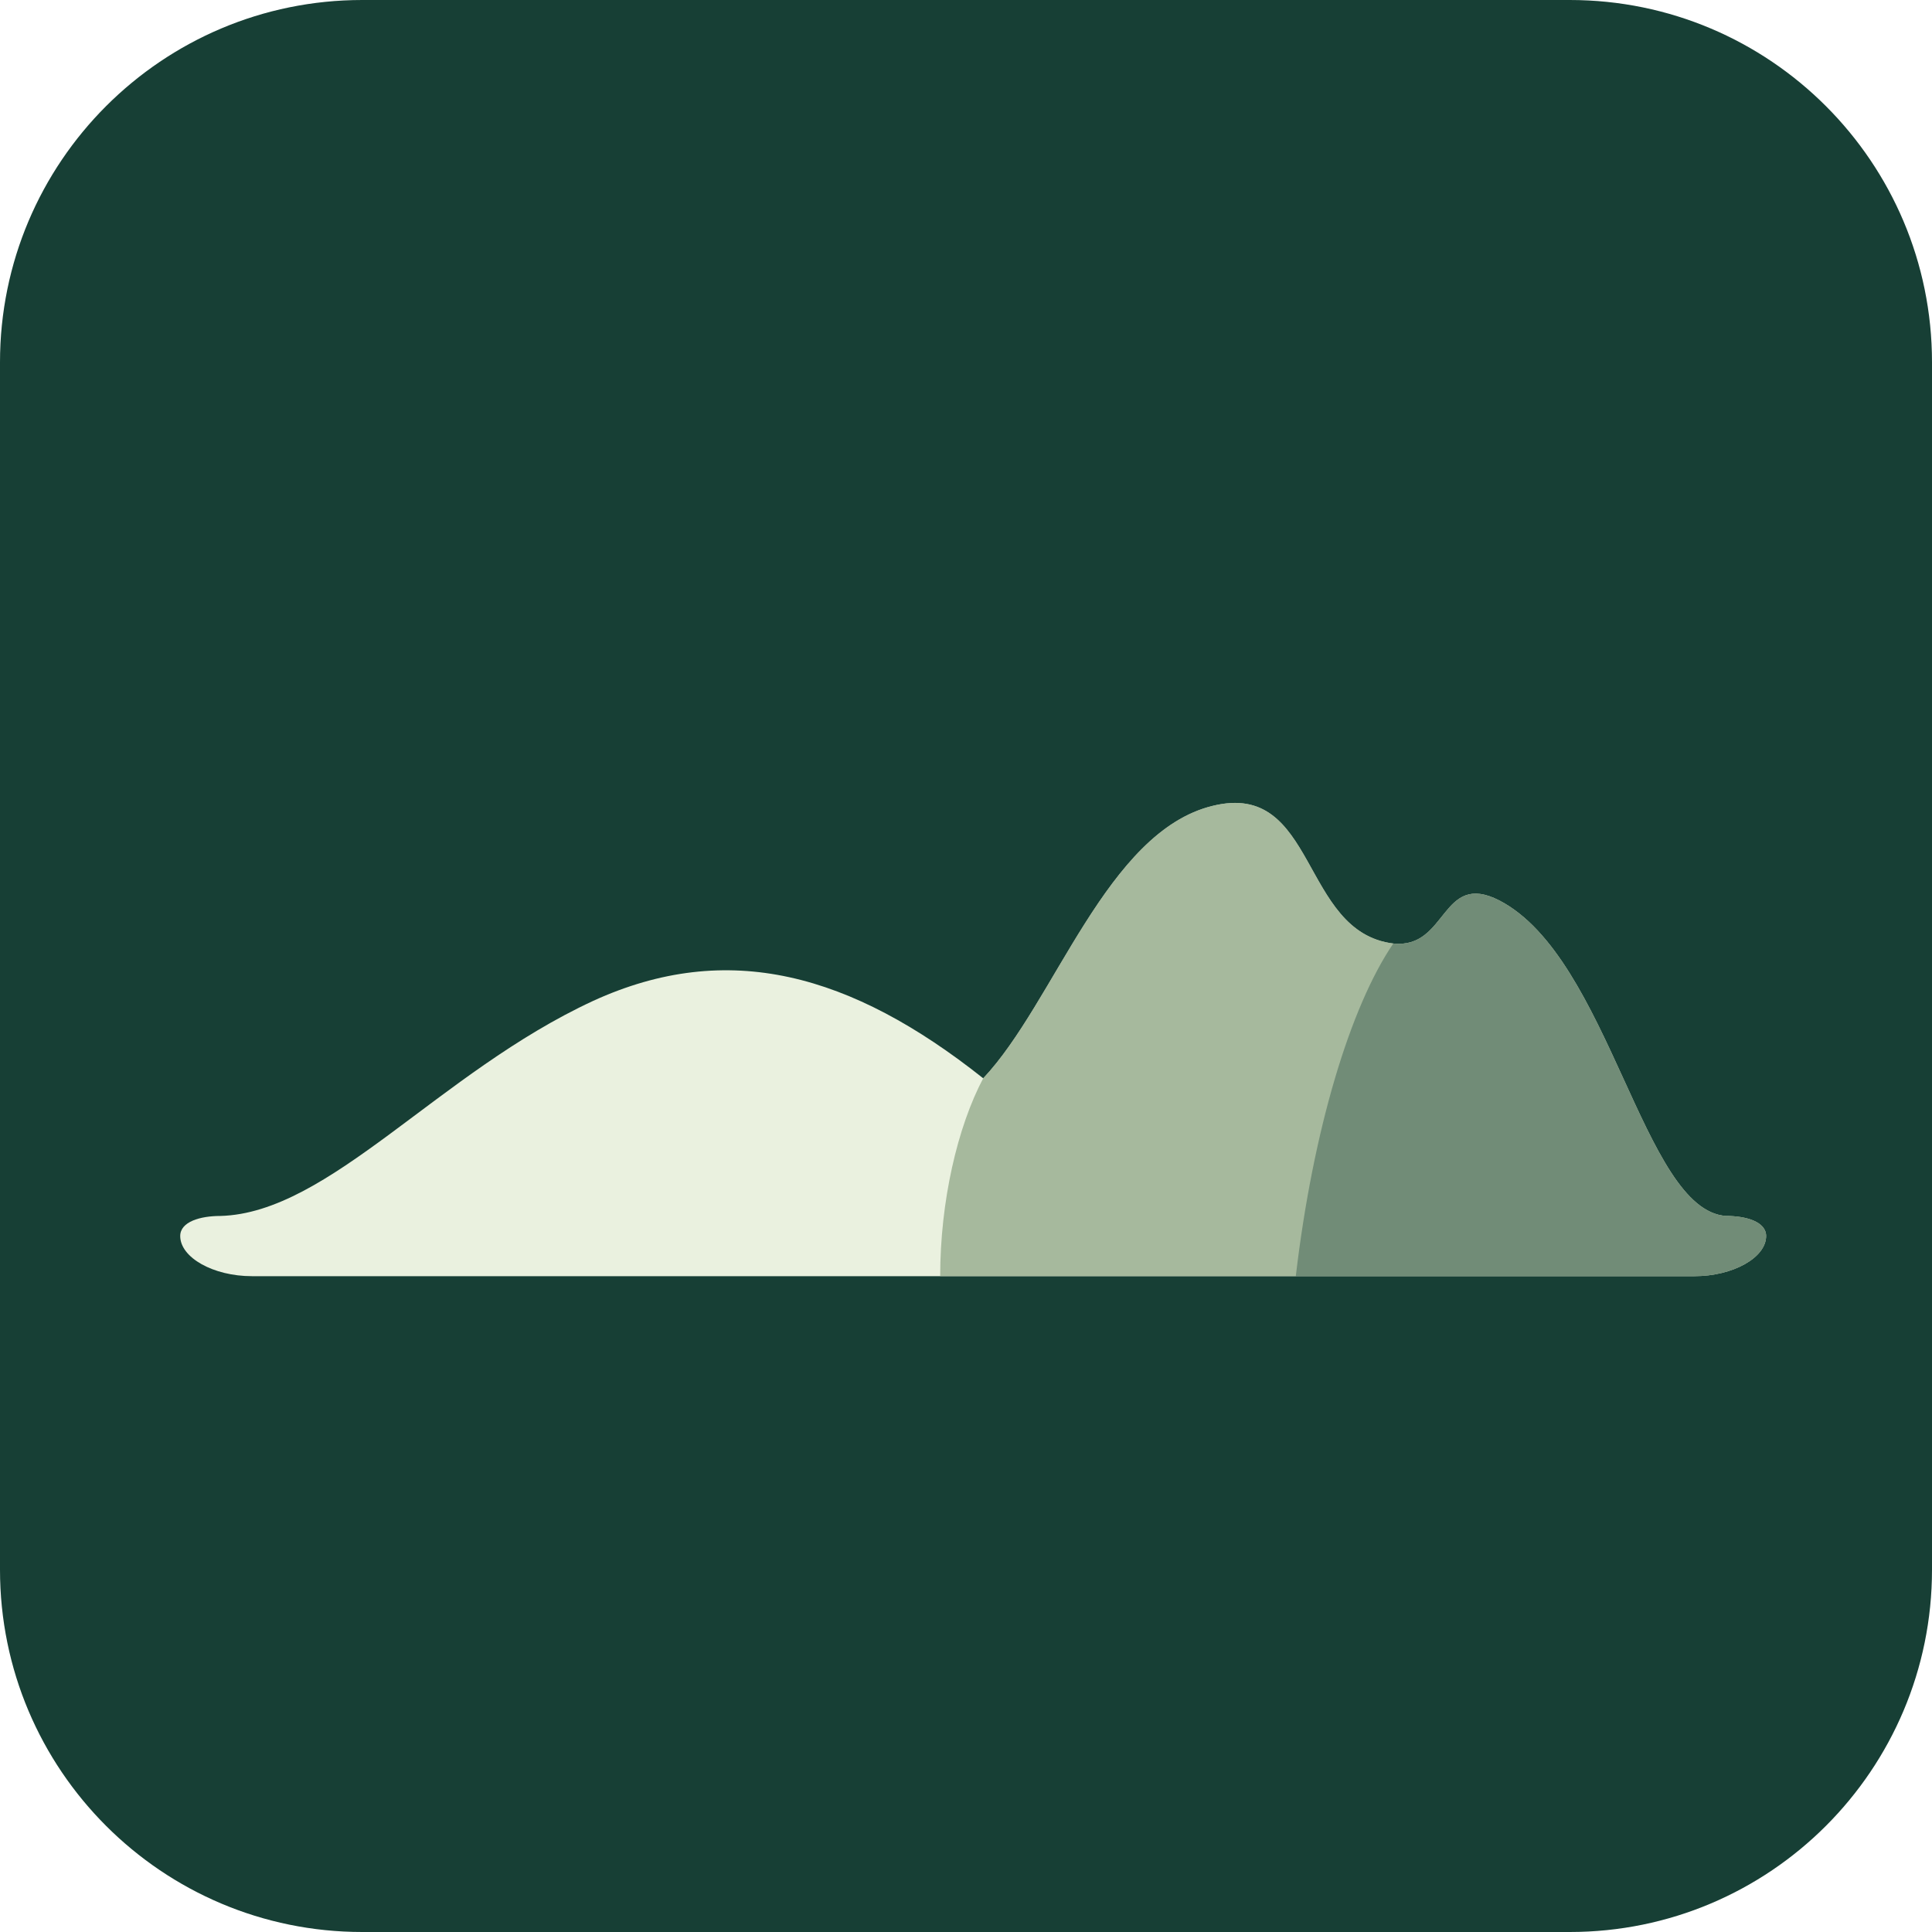
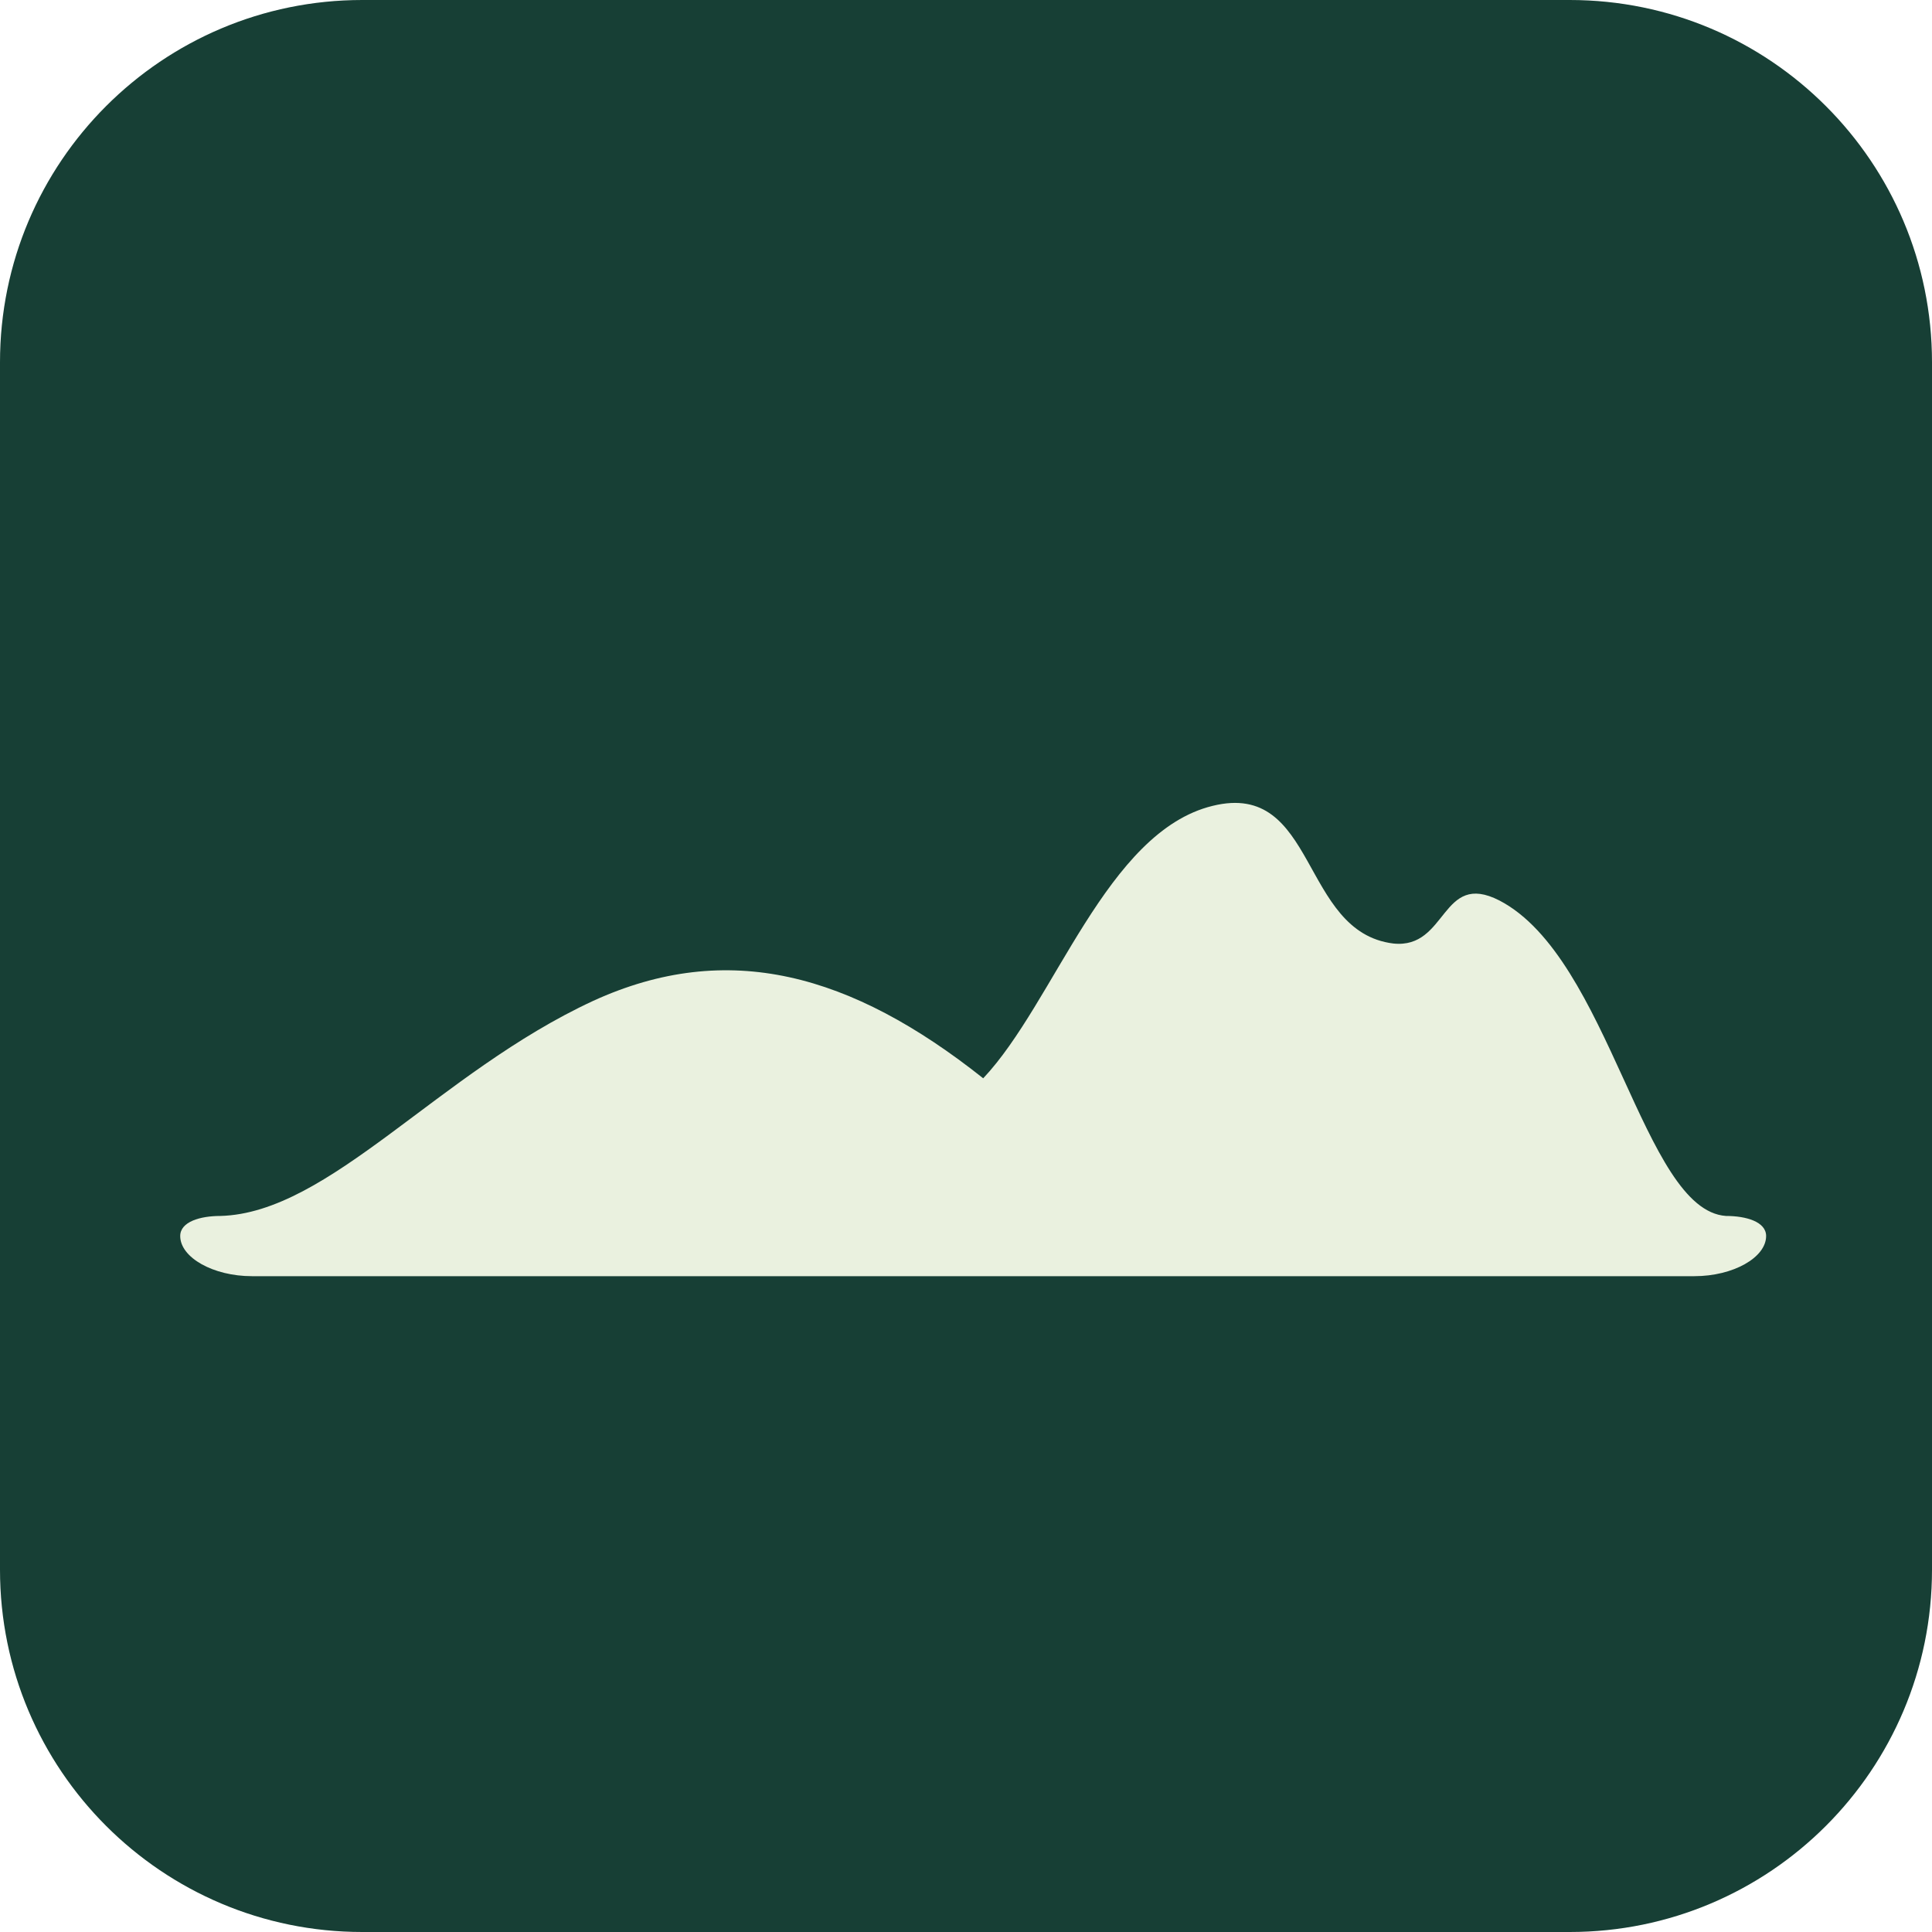
<svg xmlns="http://www.w3.org/2000/svg" width="512" height="512" viewBox="0 0 512 512" role="img" aria-label="Rishi Valley">
  <rect width="512" height="512" rx="96" fill="#173f35" />
  <g transform="translate(85 190) scale(0.38)">
    <path d="M-48 390 C-75 390 -98 377 -98 362 C-98 352 -84 348 -70 348 C6 346 82 248 190 198 C284 155 370 179 462 252 C512 199 548 80 622 62 C695 44 683 150 748 158 C786 162 781 107 822 128 C899 168 922 344 980 348 C994 348 1008 352 1008 362 C1008 377 985 390 958 390 Z" fill="#eaf1df" />
-     <path d="M462 252 C512 199 548 80 622 62 C695 44 683 150 748 158 C786 162 781 107 822 128 C899 168 922 344 980 348 C994 348 1008 352 1008 362 C1008 377 985 390 958 390 L432 390 C432 338 444 286 462 252 Z" fill="#8ca383" opacity="0.72" />
-     <path d="M748 158 C786 162 781 107 822 128 C899 168 922 344 980 348 C994 348 1008 352 1008 362 C1008 377 985 390 958 390 L680 390 C692 288 718 202 748 158 Z" fill="#173f35" opacity="0.37" />
  </g>
</svg>
